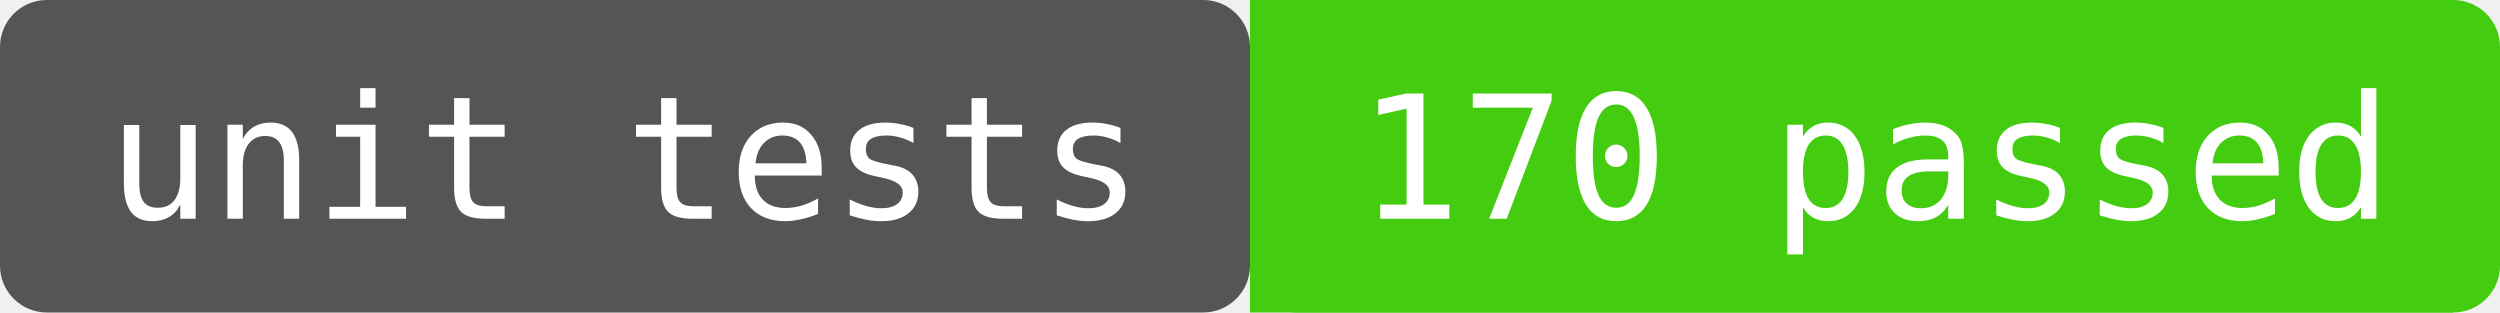
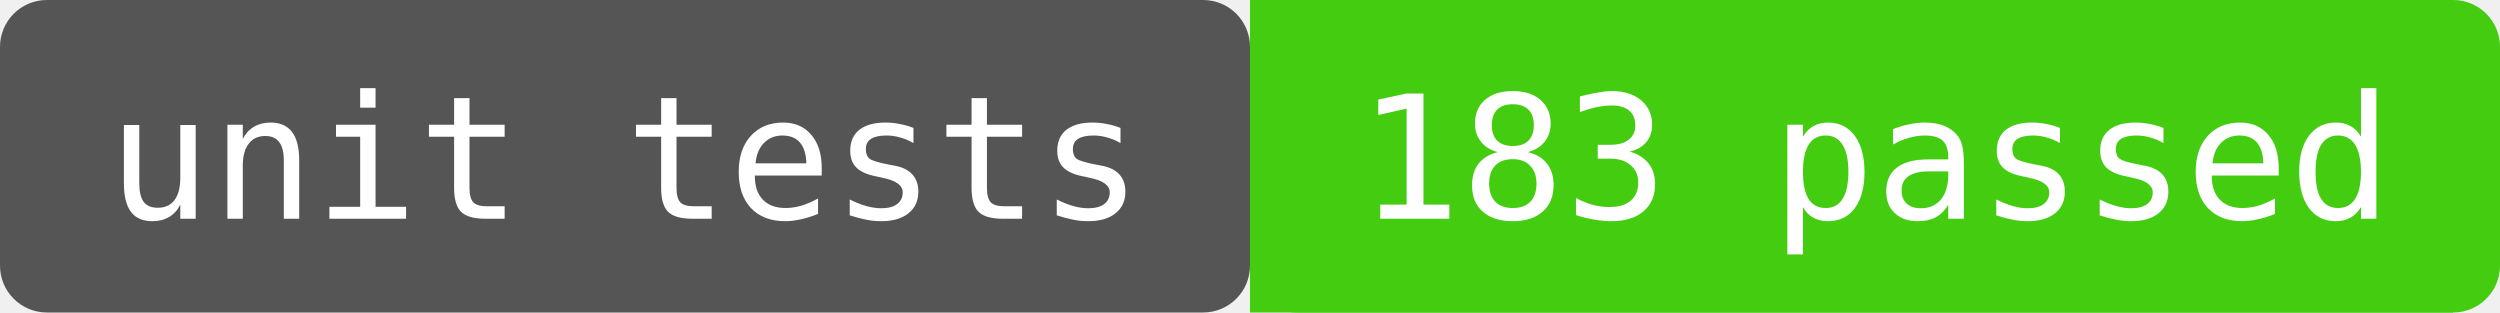
- <svg xmlns="http://www.w3.org/2000/svg" width="160" height="20" viewBox="0 0 160 20" role="img" aria-label="unit tests: 170 passed">
+ <svg xmlns="http://www.w3.org/2000/svg" width="160" height="20" viewBox="0 0 160 20" role="img" aria-label="unit tests: 183 passed">
  <rect width="80" height="20" rx="3" fill="#555" />
  <rect x="80" width="80" height="20" rx="3" fill="#4c1" />
  <rect x="80" width="77" height="20" fill="#4c1" />
  <text x="40" y="14" font-family="monospace" font-size="11" fill="#fff" text-anchor="middle">unit tests</text>
-   <text x="120" y="14" font-family="monospace" font-size="11" fill="#fff" text-anchor="middle">170 passed</text>
+   <text x="120" y="14" font-family="monospace" font-size="11" fill="#fff" text-anchor="middle">183 passed</text>
</svg>
